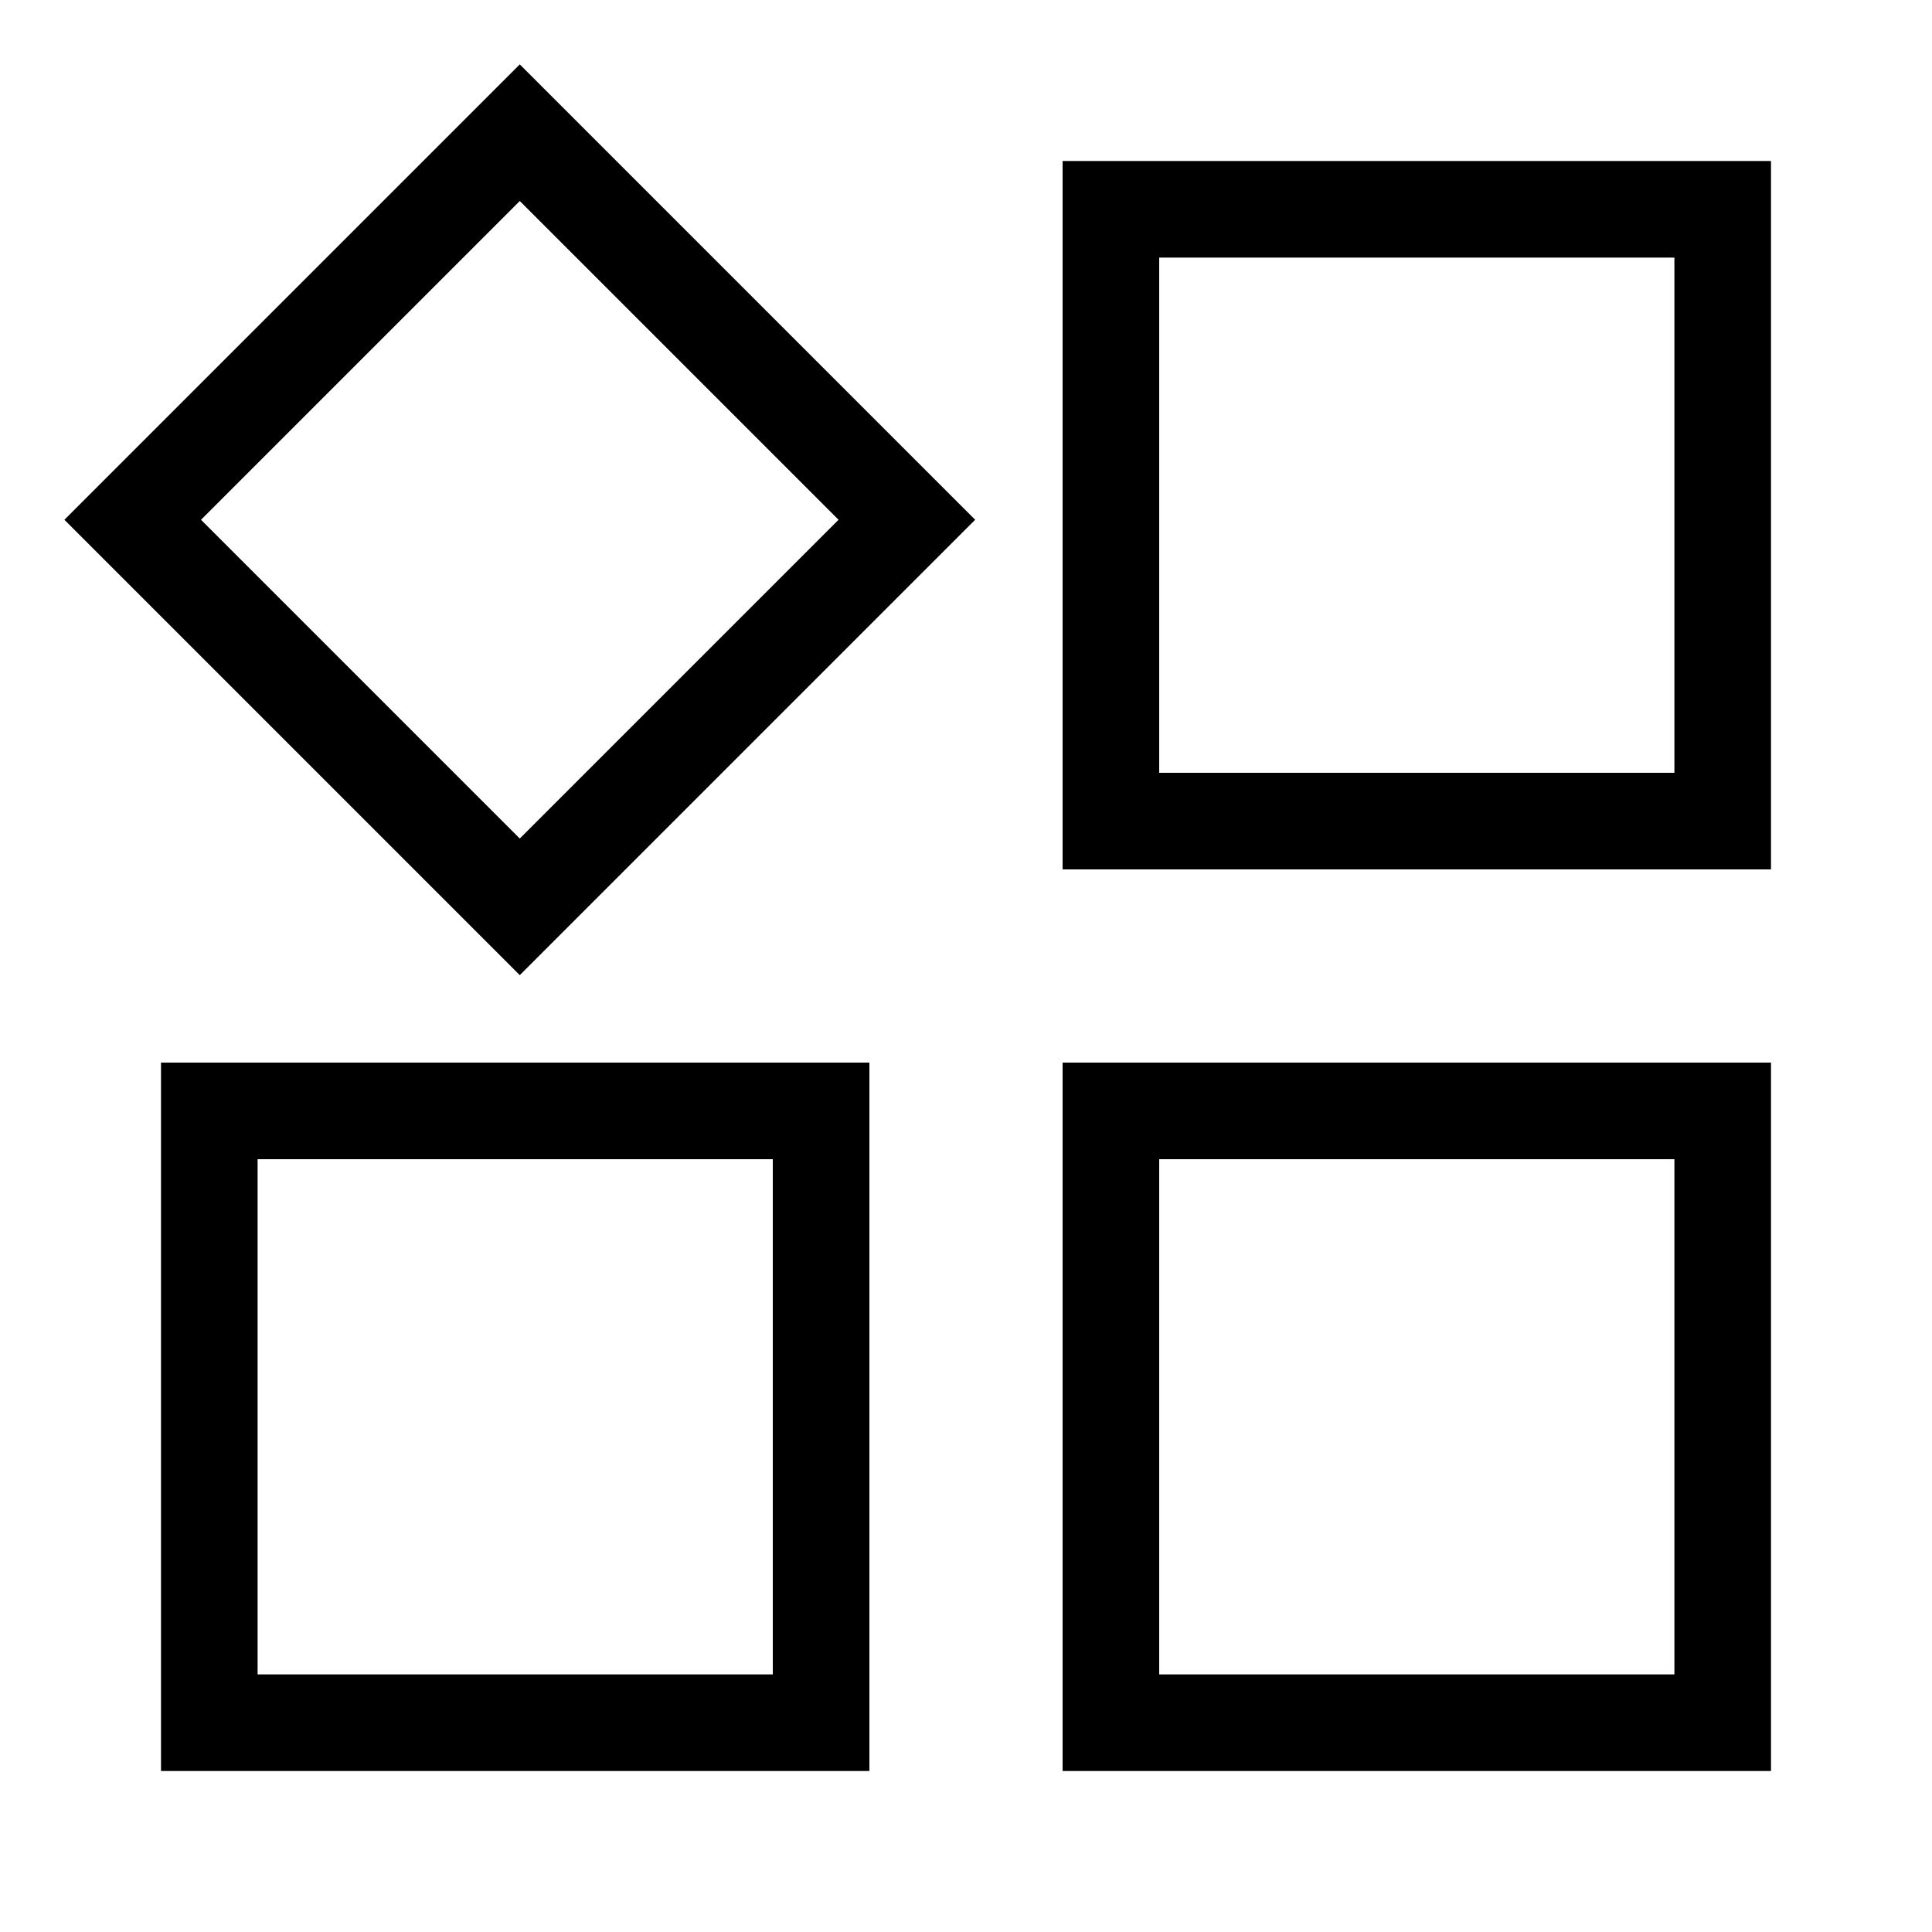
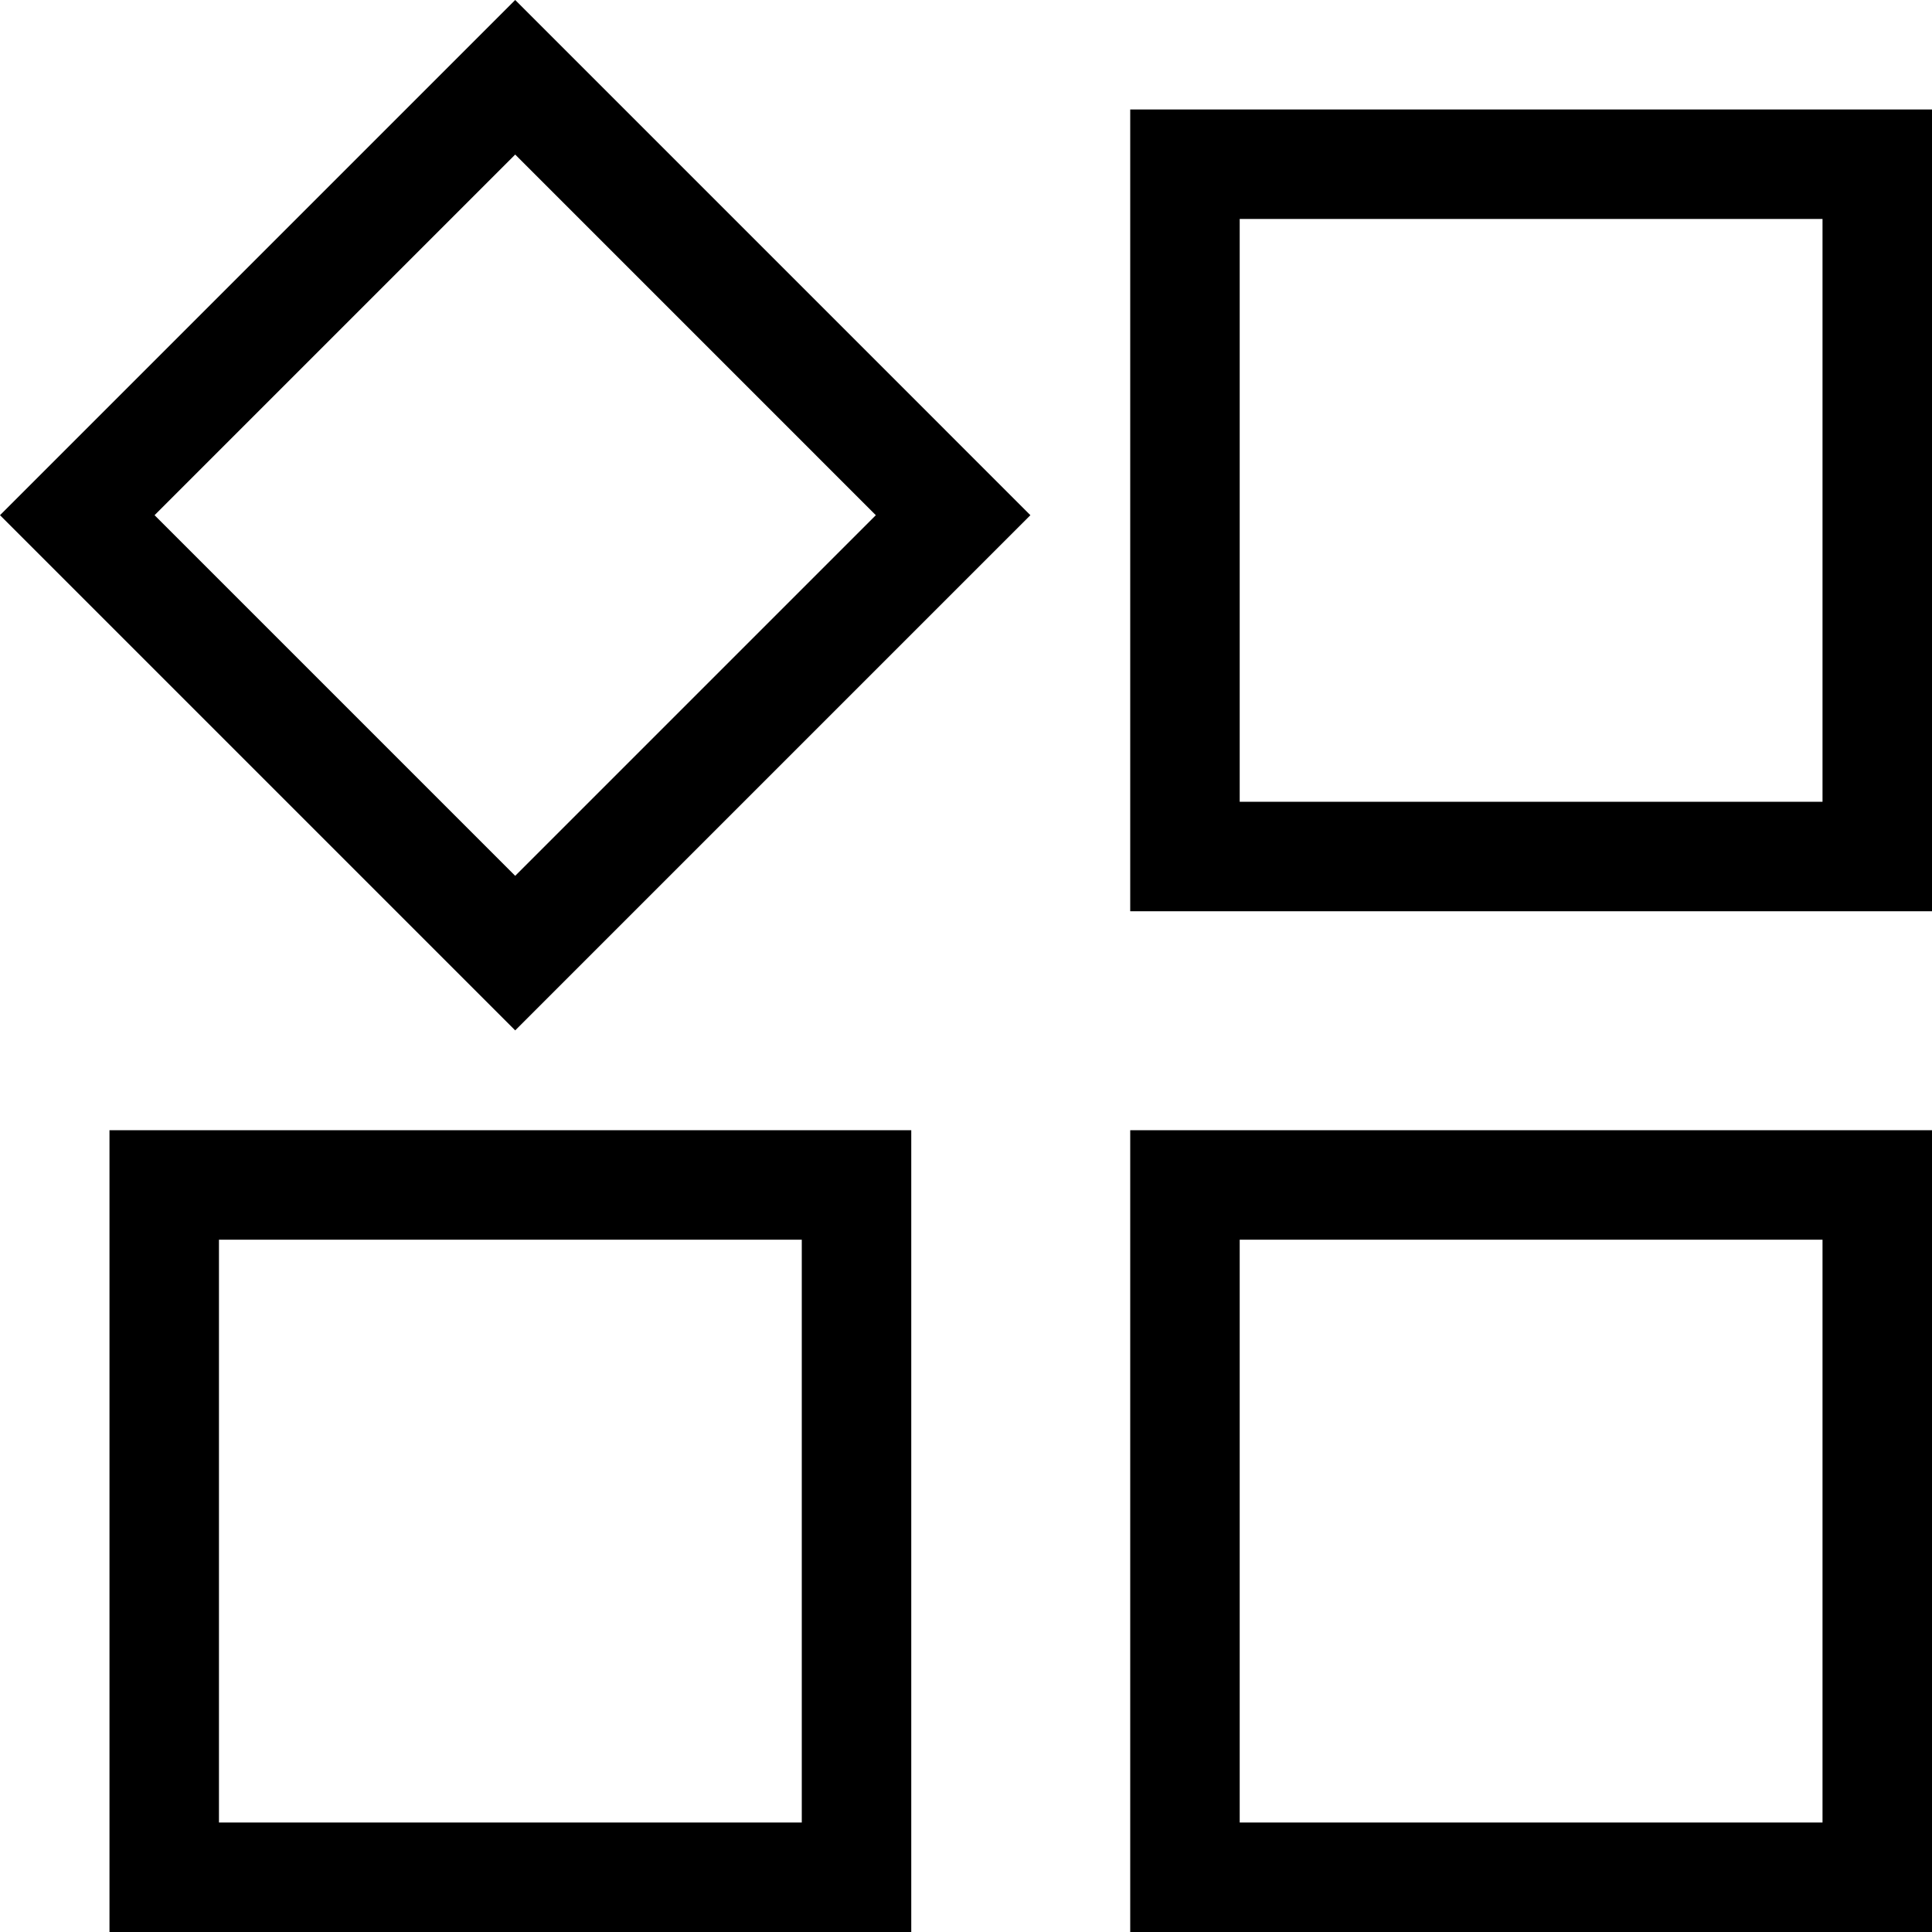
- <svg xmlns="http://www.w3.org/2000/svg" width="60px" height="60px" viewBox="0 0 60 60" version="1.1">
-   <g id="信息标准" stroke="none" stroke-width="1" fill="none" fill-rule="evenodd">
-     <g id="信息标准v4" transform="translate(-693, -579)" stroke="#000000" stroke-width="3">
-       <g id="执行代码" transform="translate(0, 300)">
-         <g id="编组-5" transform="translate(372, 277)">
-           <g id="编组-20" transform="translate(323, 4)">
-             <rect id="矩形" transform="translate(14.14214, 14.14214) rotate(45) translate(-14.14214, -14.14214) " x="5.642" y="5.642" width="17" height="17" />
-             <rect id="矩形" x="32.5" y="4.5" width="19" height="19" />
-             <rect id="矩形" x="32.5" y="32.5" width="19" height="19" />
-             <rect id="矩形" x="4.5" y="32.5" width="19" height="19" />
-           </g>
-         </g>
-       </g>
-     </g>
+ <svg xmlns="http://www.w3.org/2000/svg" version="1.1" id="图层_1" x="0px" y="0px" viewBox="0 0 60 60" style="enable-background:new 0 0 60 60;" xml:space="preserve">
+   <g>
+     <path d="M0,16l16,16l16-16L16,0L0,16z M16,27.2L4.8,16L16,4.8L27.2,16L16,27.2z" />
+     <path d="M35.1,3.4v24.9H60V3.4H35.1z M56.6,24.9H38.5V6.8h18.1V24.9z" />
+     <path d="M35.1,60H60V35.1H35.1V60z M38.5,38.5h18.1v18.1H38.5V38.5z" />
+     <path d="M3.4,60h24.9V35.1H3.4V60z M6.8,38.5h18.1v18.1H6.8V38.5z" />
  </g>
</svg>
